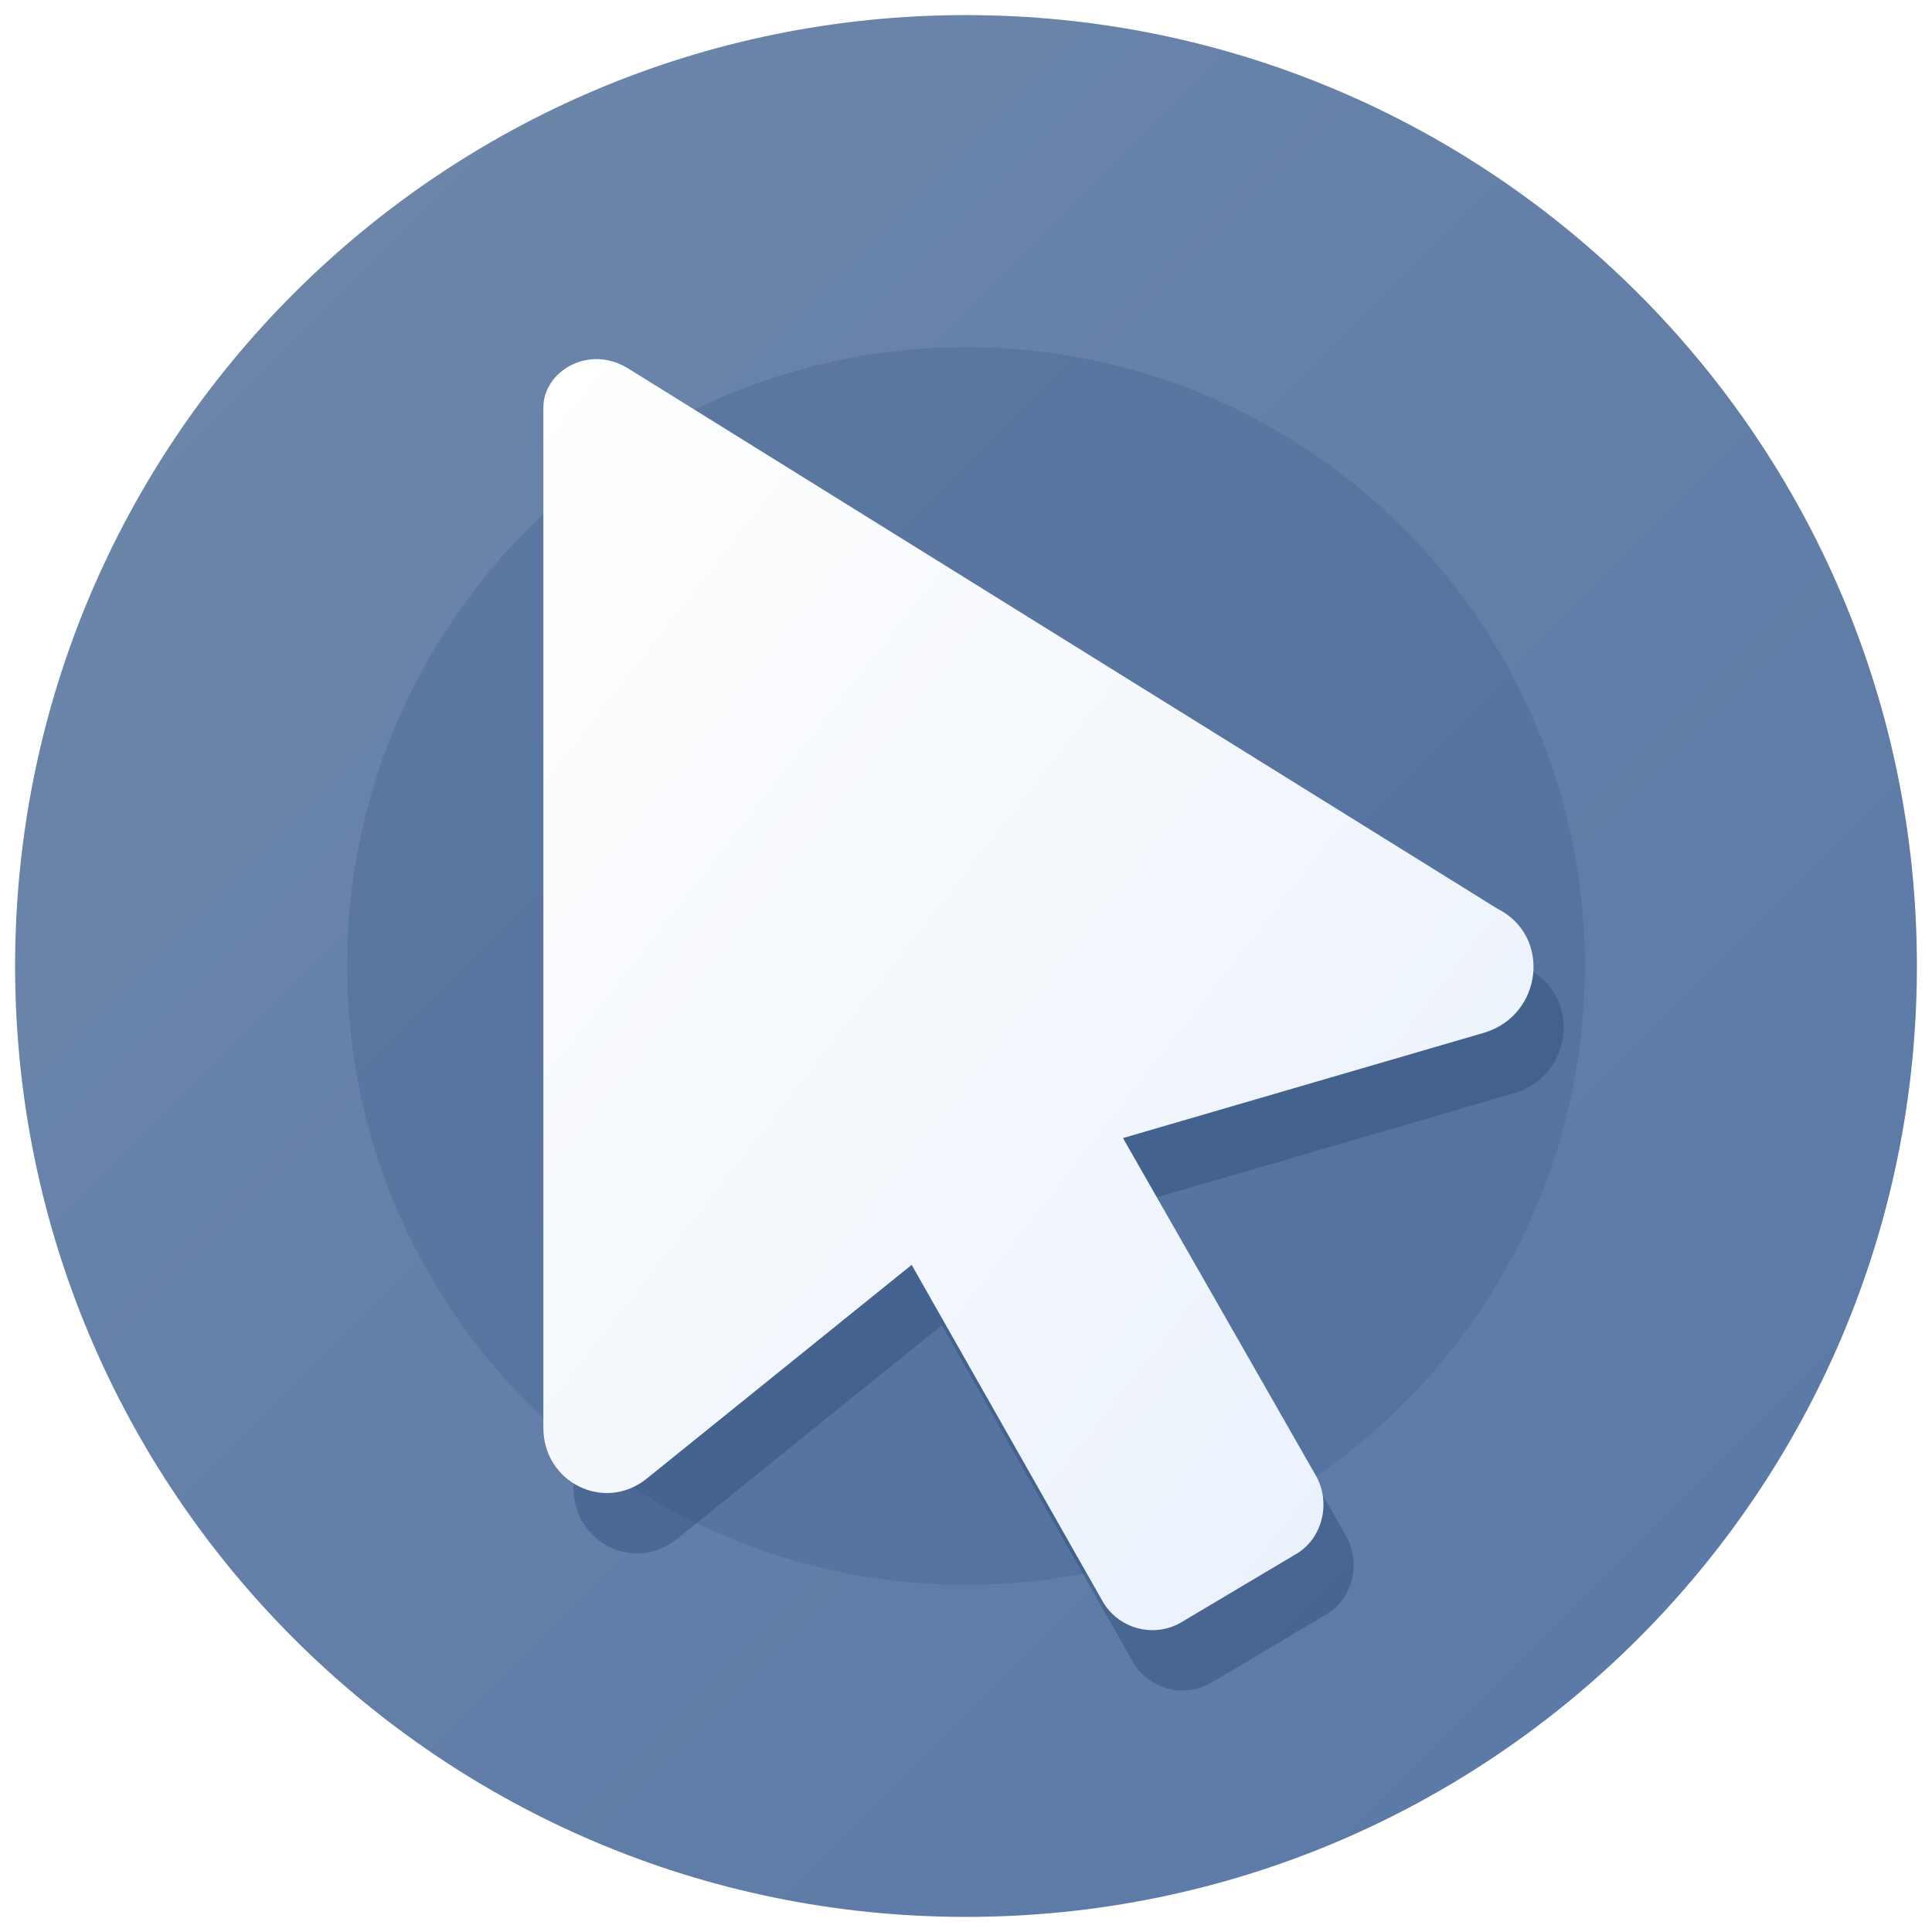
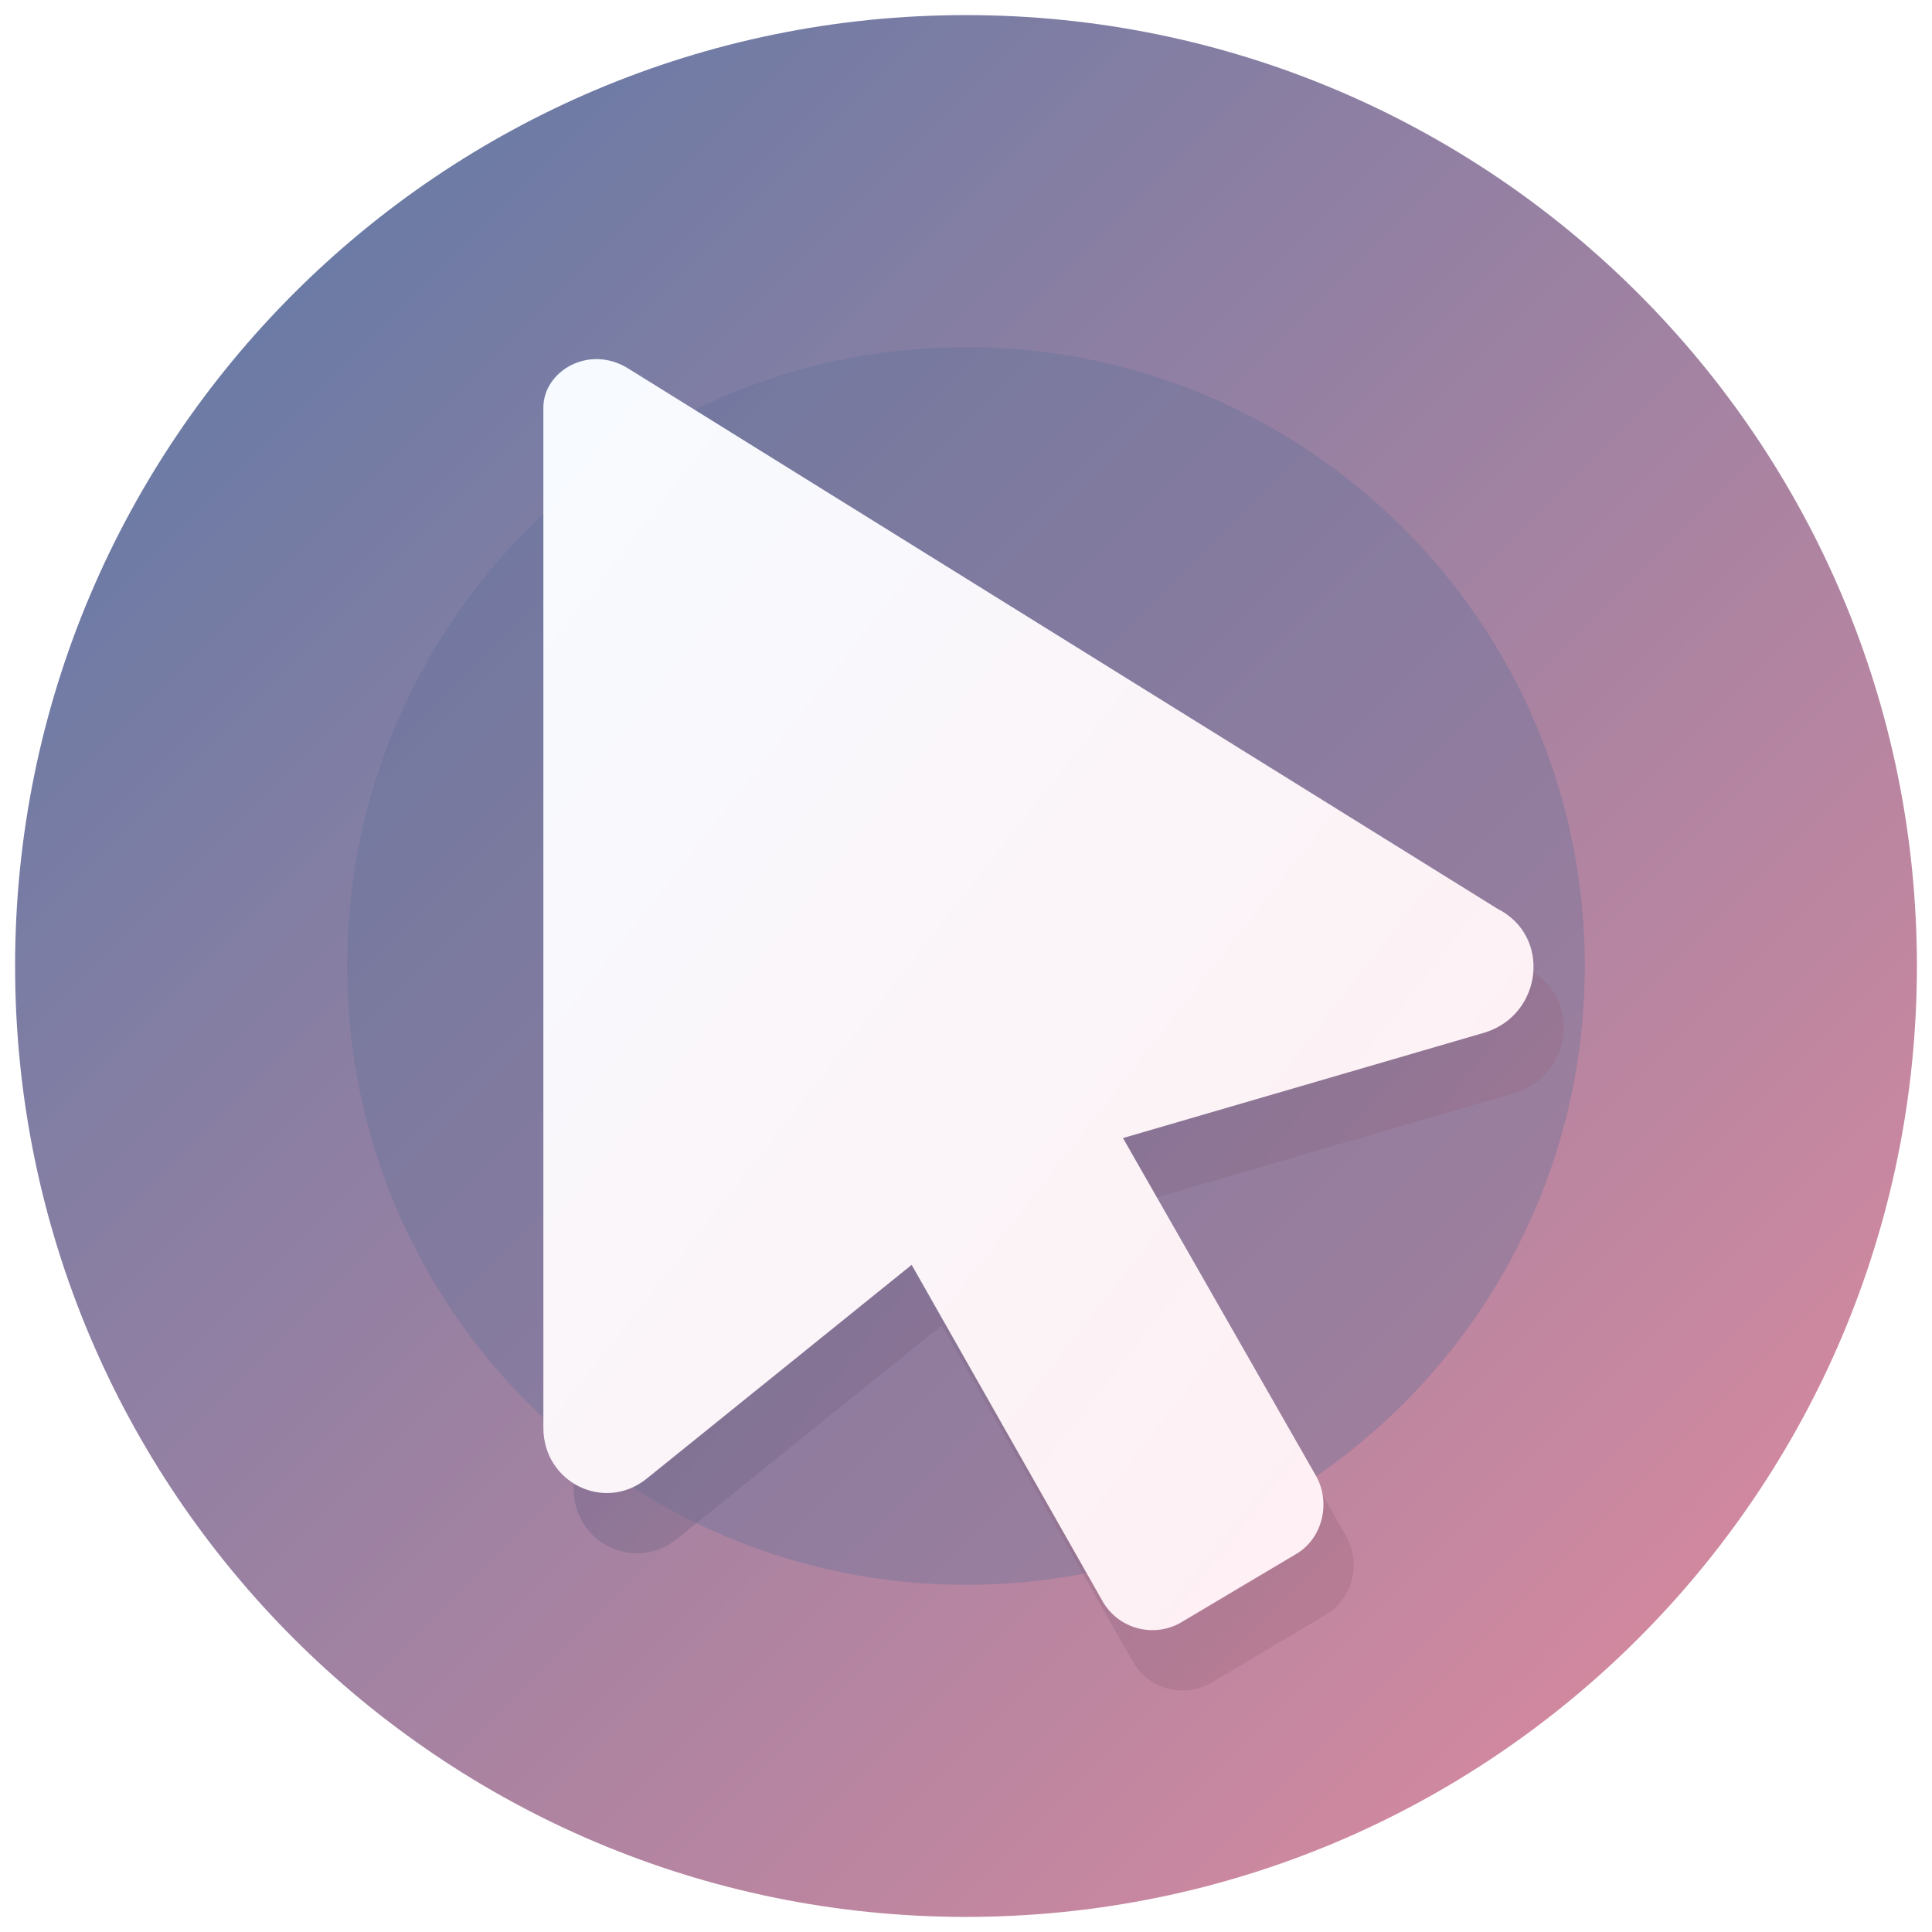
<svg xmlns="http://www.w3.org/2000/svg" viewBox="0 0 64 64" role="img" aria-label="hush-pointer favicon">
  <defs>
    <linearGradient id="bg" x1="0" y1="0" x2="1" y2="1">
-       <stop offset="0%" stop-color="#6f87aa" />
-       <stop offset="100%" stop-color="#5878a6" />
+       <stop offset="0%" stop-color="#5878a6" />
+       <stop offset="100%" stop-color="#e48b9e" />
    </linearGradient>
    <linearGradient id="mark" x1="0" y1="0" x2="1" y2="1">
-       <stop offset="0%" stop-color="#ffffff" />
-       <stop offset="100%" stop-color="#e8f0fb" />
+       <stop offset="0%" stop-color="#f7fbff" />
+       <stop offset="100%" stop-color="#ffeef2" />
    </linearGradient>
    <linearGradient id="shadow" x1="0" y1="0" x2="1" y2="1">
-       <stop offset="0%" stop-color="#2f4f7f" />
-       <stop offset="100%" stop-color="#26466f" />
+       <stop offset="0%" stop-color="#355d8e" />
+       <stop offset="100%" stop-color="#b97082" />
    </linearGradient>
  </defs>
  <circle cx="32" cy="32" r="31.5" fill="url(#bg)" />
-   <circle cx="32" cy="32" r="20.5" fill="#3f5f8f" opacity="0.32" />
+   <circle cx="32" cy="32" r="20.5" fill="#5f6f99" opacity="0.34" />
  <path d="M19 15.5v33.8c0 1.8 2 2.8 3.4 1.7l8.8-7.1 6.3 11.1a1.9 1.9 0 0 0 2.7.7l3.7-2.2c.9-.5 1.2-1.7.7-2.6l-6.4-11.2 12-3.5c1.9-.6 2.2-3.2.4-4.1L21.8 14.2c-1.3-.8-2.8.1-2.8 1.3z" fill="url(#shadow)" opacity=".42" />
  <path d="M18 13.5v33.8c0 1.8 2 2.8 3.4 1.7l8.8-7.1 6.3 11.1a1.9 1.9 0 0 0 2.7.7l3.7-2.2c.9-.5 1.2-1.7.7-2.6l-6.4-11.2 12-3.5c1.9-.6 2.2-3.2.4-4.1L20.8 12.2c-1.3-.8-2.8.1-2.8 1.3z" fill="url(#mark)" />
</svg>
